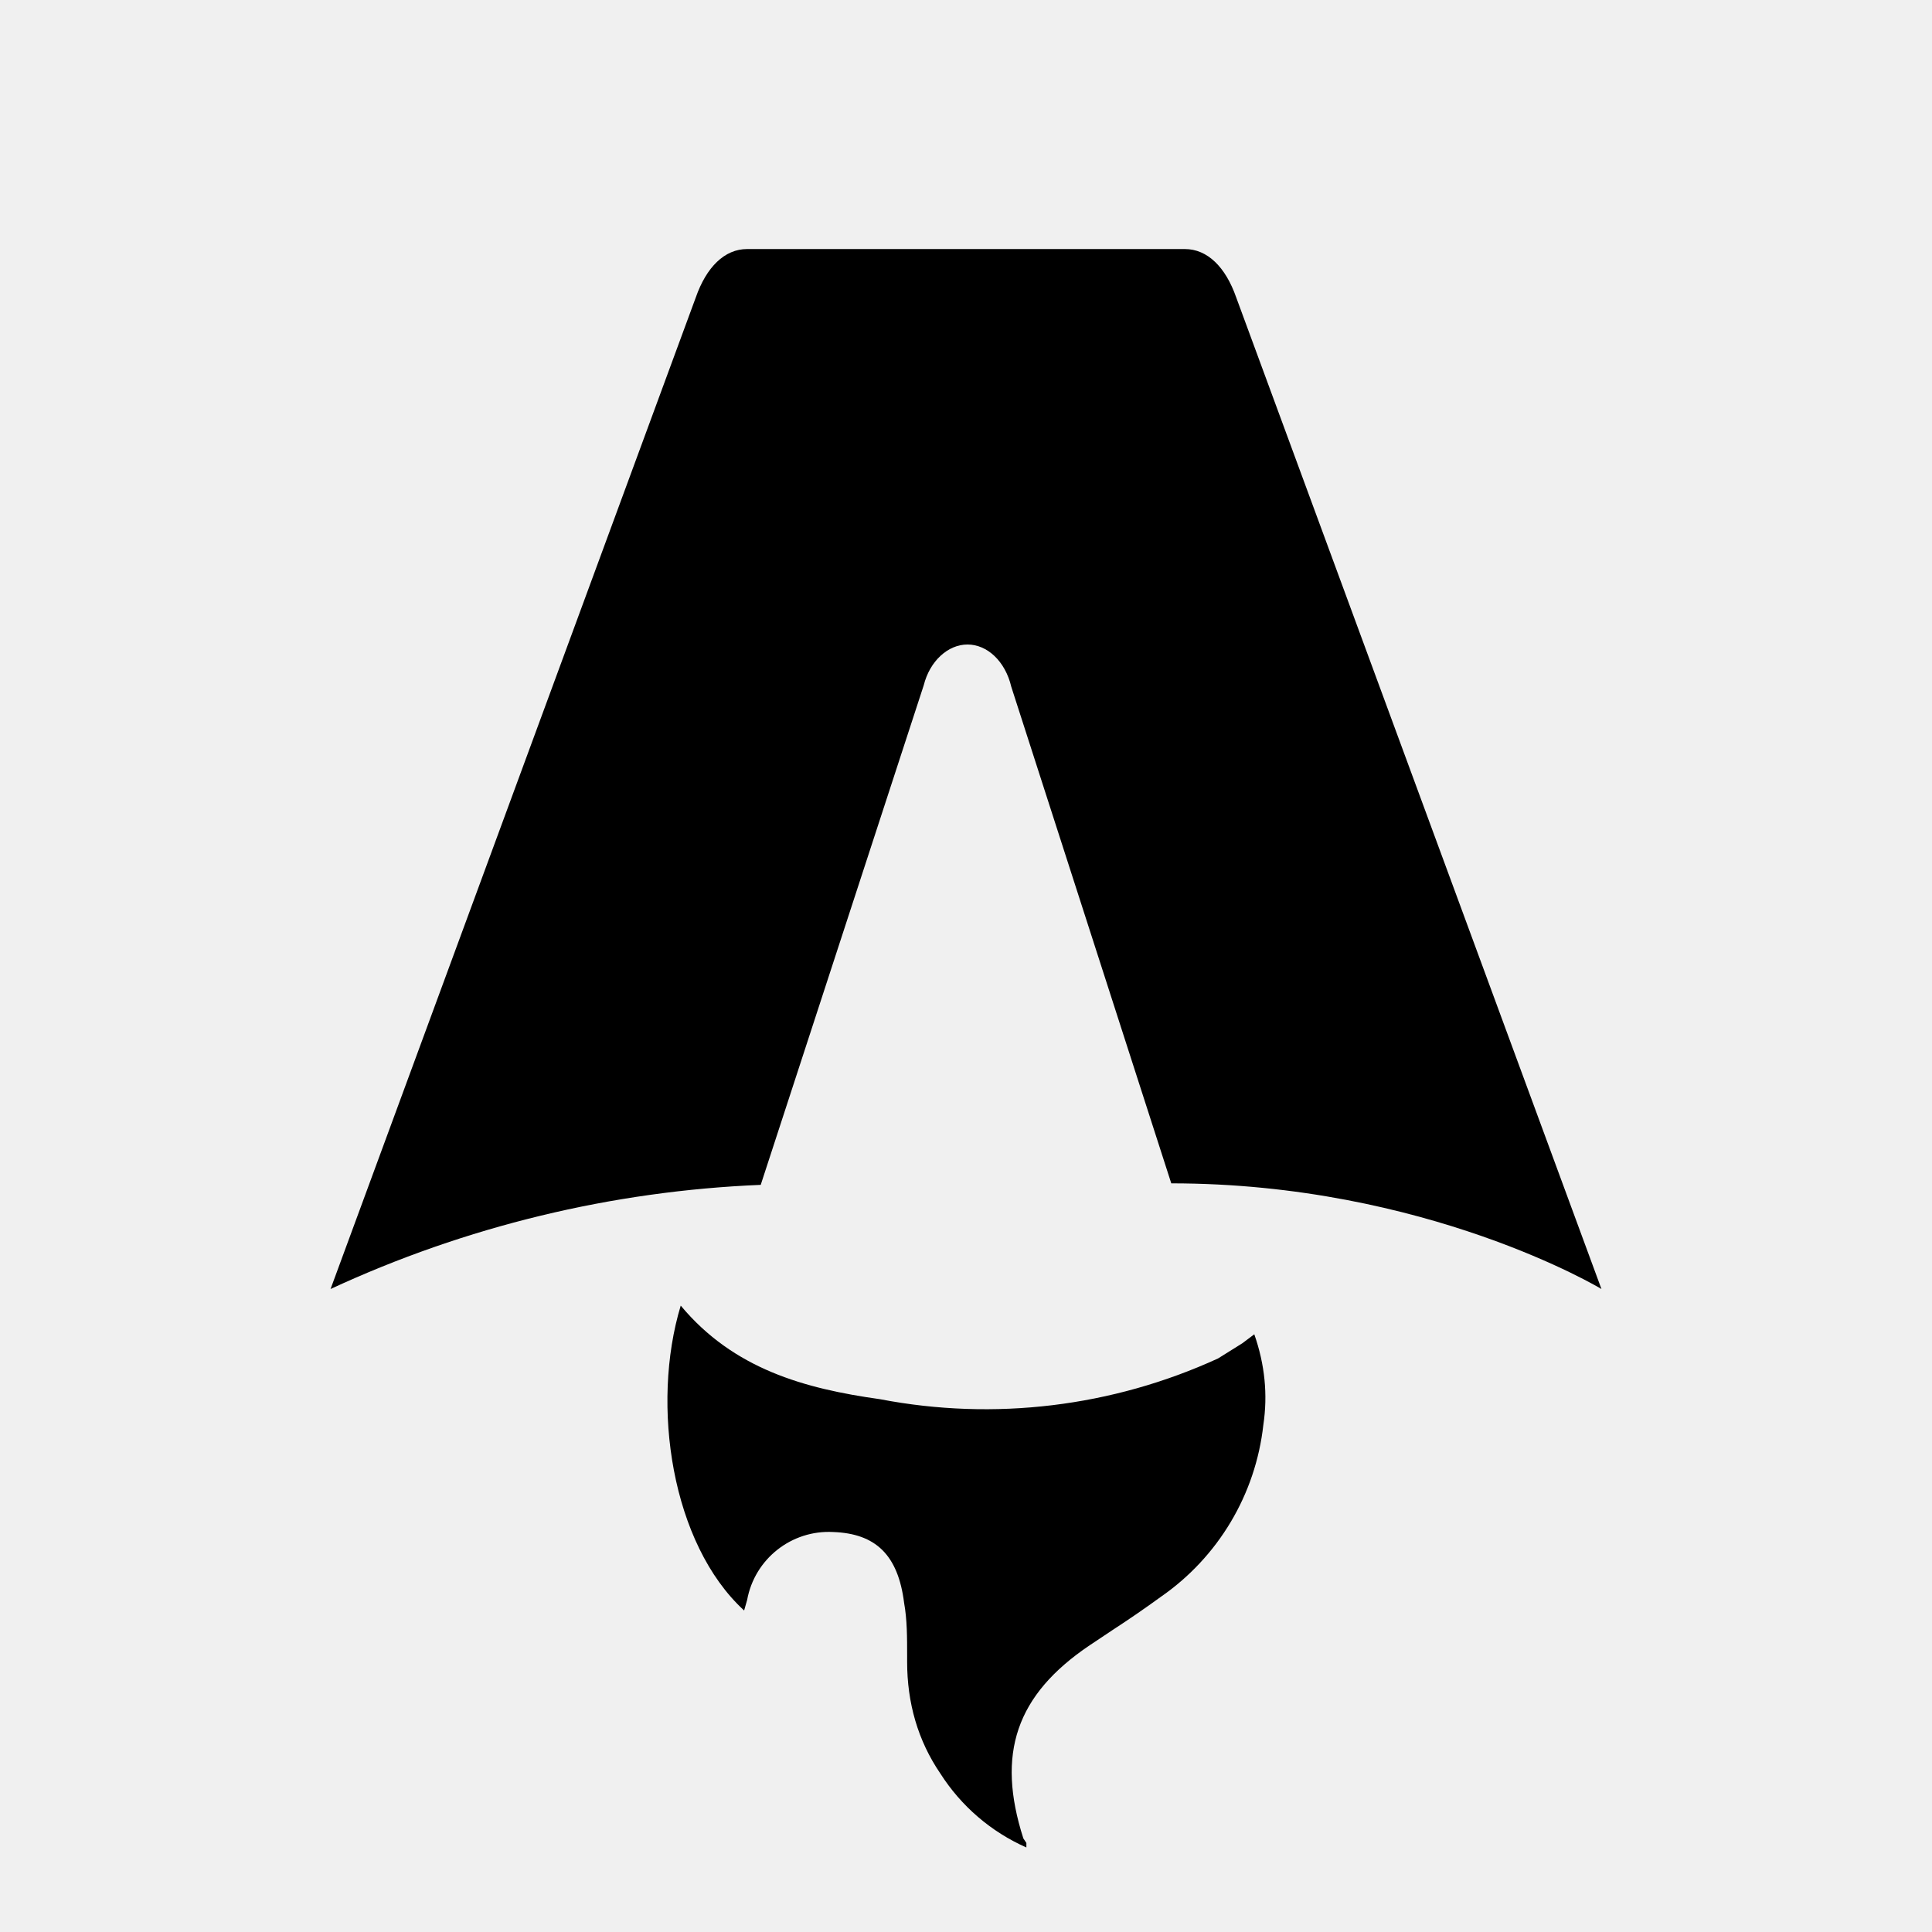
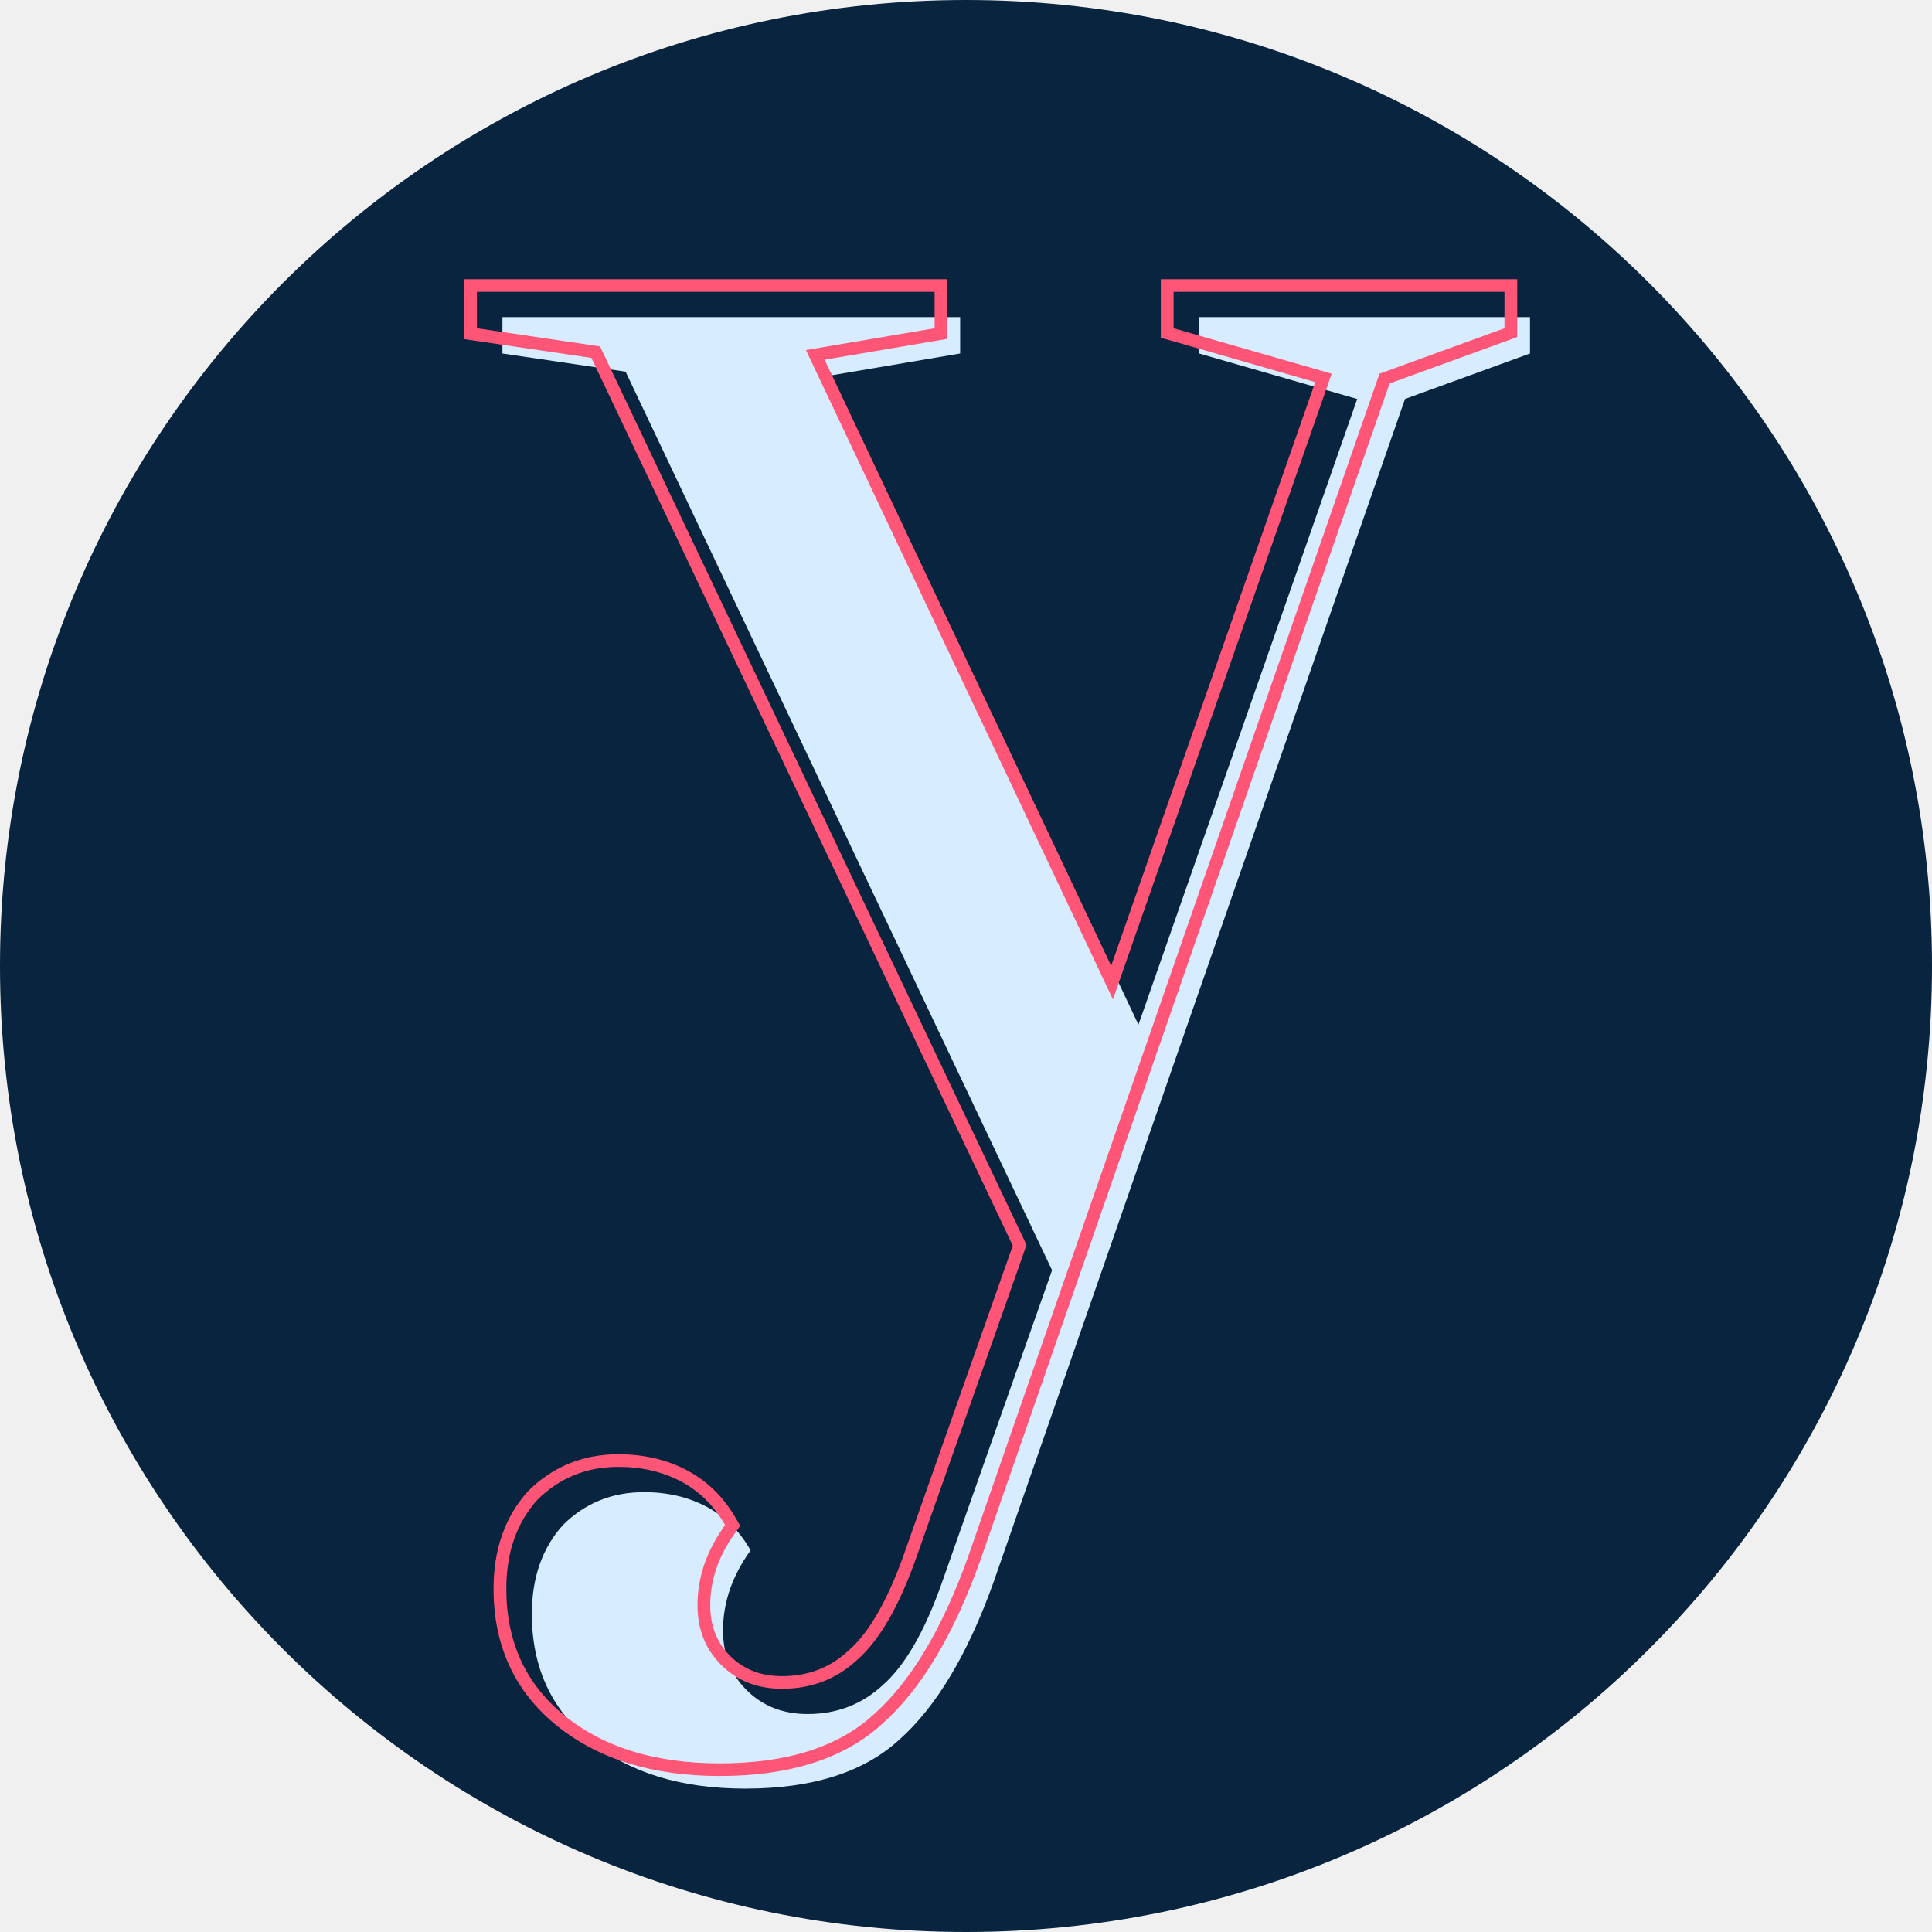
- <svg xmlns="http://www.w3.org/2000/svg" fill="none" viewBox="0 0 128 128">
-   <path d="M50.4 78.5a75.1 75.1 0 0 0-28.5 6.9l24.2-65.7c.7-2 1.9-3.2 3.4-3.2h29c1.5 0 2.7 1.2 3.4 3.2l24.2 65.7s-11.6-7-28.5-7L67 45.5c-.4-1.7-1.6-2.8-2.9-2.8-1.3 0-2.5 1.1-2.9 2.7L50.4 78.5Zm-1.1 28.2Zm-4.2-20.2c-2 6.6-.6 15.8 4.2 20.2a17.5 17.5 0 0 1 .2-.7 5.5 5.5 0 0 1 5.7-4.5c2.8.1 4.3 1.5 4.7 4.7.2 1.1.2 2.3.2 3.5v.4c0 2.7.7 5.2 2.2 7.4a13 13 0 0 0 5.7 4.9v-.3l-.2-.3c-1.8-5.6-.5-9.5 4.4-12.8l1.5-1a73 73 0 0 0 3.2-2.2 16 16 0 0 0 6.8-11.4c.3-2 .1-4-.6-6l-.8.6-1.6 1a37 37 0 0 1-22.4 2.7c-5-.7-9.7-2-13.2-6.2Z" />
-   <style>
-         path { fill: #000; }
-         @media (prefers-color-scheme: dark) {
-             path { fill: #FFF; }
-         }
-     </style>
+ <svg xmlns="http://www.w3.org/2000/svg" width="512" height="512" viewBox="0 0 512 512" fill="none">
+   <g clip-path="url(#clip0_416_2)">
+     <circle cx="256" cy="256" r="256" fill="#08243F" />
+     <path d="M197.453 474C180.565 474 166.925 469.822 156.532 461.467C146.14 453.112 140.943 441.865 140.943 427.726C140.943 418.085 143.704 410.212 149.225 404.106C155.071 398.322 162.216 395.43 170.66 395.43C176.83 395.43 182.351 396.715 187.223 399.286C192.094 401.857 195.992 405.713 198.915 410.855C194.043 417.603 191.607 424.673 191.607 432.064C191.607 438.491 193.718 443.793 197.94 447.971C202.162 452.148 207.521 454.237 214.016 454.237C221.811 454.237 228.468 451.666 233.99 446.525C239.835 441.383 245.032 432.385 249.578 419.531L278.808 336.623L165.788 98.503L133.149 93.683V84.042H254.45V93.683L220.349 99.467L301.704 271.55L359.675 105.733L317.78 93.683V84.042H405.467V93.683L372.341 105.733L263.219 419.531C256.399 438.491 248.117 452.309 238.374 460.985C228.956 469.662 215.315 474 197.453 474Z" fill="#D7ECFF" />
+     <path fill-rule="evenodd" clip-rule="evenodd" d="M140 395.11L140.067 395.045C146.562 388.618 154.574 385.388 163.894 385.388C170.553 385.388 176.632 386.779 182.049 389.638C187.536 392.533 191.884 396.867 195.097 402.519L196.152 404.374L194.901 406.106C190.388 412.359 188.224 418.76 188.224 425.369C188.224 430.994 190.038 435.417 193.566 438.909C197.095 442.4 201.565 444.195 207.25 444.195C214.21 444.195 220.031 441.932 224.905 437.392L224.94 437.36L224.976 437.328C230.178 432.753 235.138 424.4 239.619 411.731L268.393 330.115L156.73 94.854L123 89.873V74H251.067V89.81L218.527 95.33L294.468 255.96L348.549 101.27L307.631 89.501V74H402.084V89.324L368.251 101.631L259.64 413.959C252.73 433.167 244.212 447.56 233.893 456.76C223.641 466.191 209.058 470.653 190.687 470.653C173.23 470.653 158.772 466.326 147.633 457.371C136.391 448.332 130.794 436.101 130.794 421.031C130.794 410.721 133.766 402.005 139.938 395.18L140 395.11ZM231.608 454.291C241.351 445.614 249.633 431.796 256.453 412.836L365.575 99.038L398.701 86.988V77.347H311.014V86.988L352.909 99.038L294.938 264.855L213.583 92.772L247.684 86.988V77.347H126.383V86.988L159.022 91.808L272.042 329.928L242.812 412.836C238.266 425.69 233.069 434.688 227.224 439.83C221.703 444.971 215.045 447.542 207.25 447.542C200.755 447.542 195.396 445.453 191.174 441.276C186.952 437.098 184.841 431.796 184.841 425.369C184.841 417.978 187.277 410.908 192.149 404.16C189.226 399.018 185.328 395.162 180.457 392.591C175.585 390.021 170.064 388.735 163.894 388.735C155.45 388.735 148.305 391.627 142.459 397.412C136.938 403.517 134.177 411.39 134.177 421.031C134.177 435.17 139.374 446.417 149.766 454.773C160.159 463.128 173.799 467.305 190.687 467.305C208.549 467.305 222.19 462.967 231.608 454.291Z" fill="#FF5677" />
+   </g>
+   <defs>
+     <clipPath id="clip0_416_2">
+       <rect width="512" height="512" fill="white" />
+     </clipPath>
+   </defs>
</svg>
